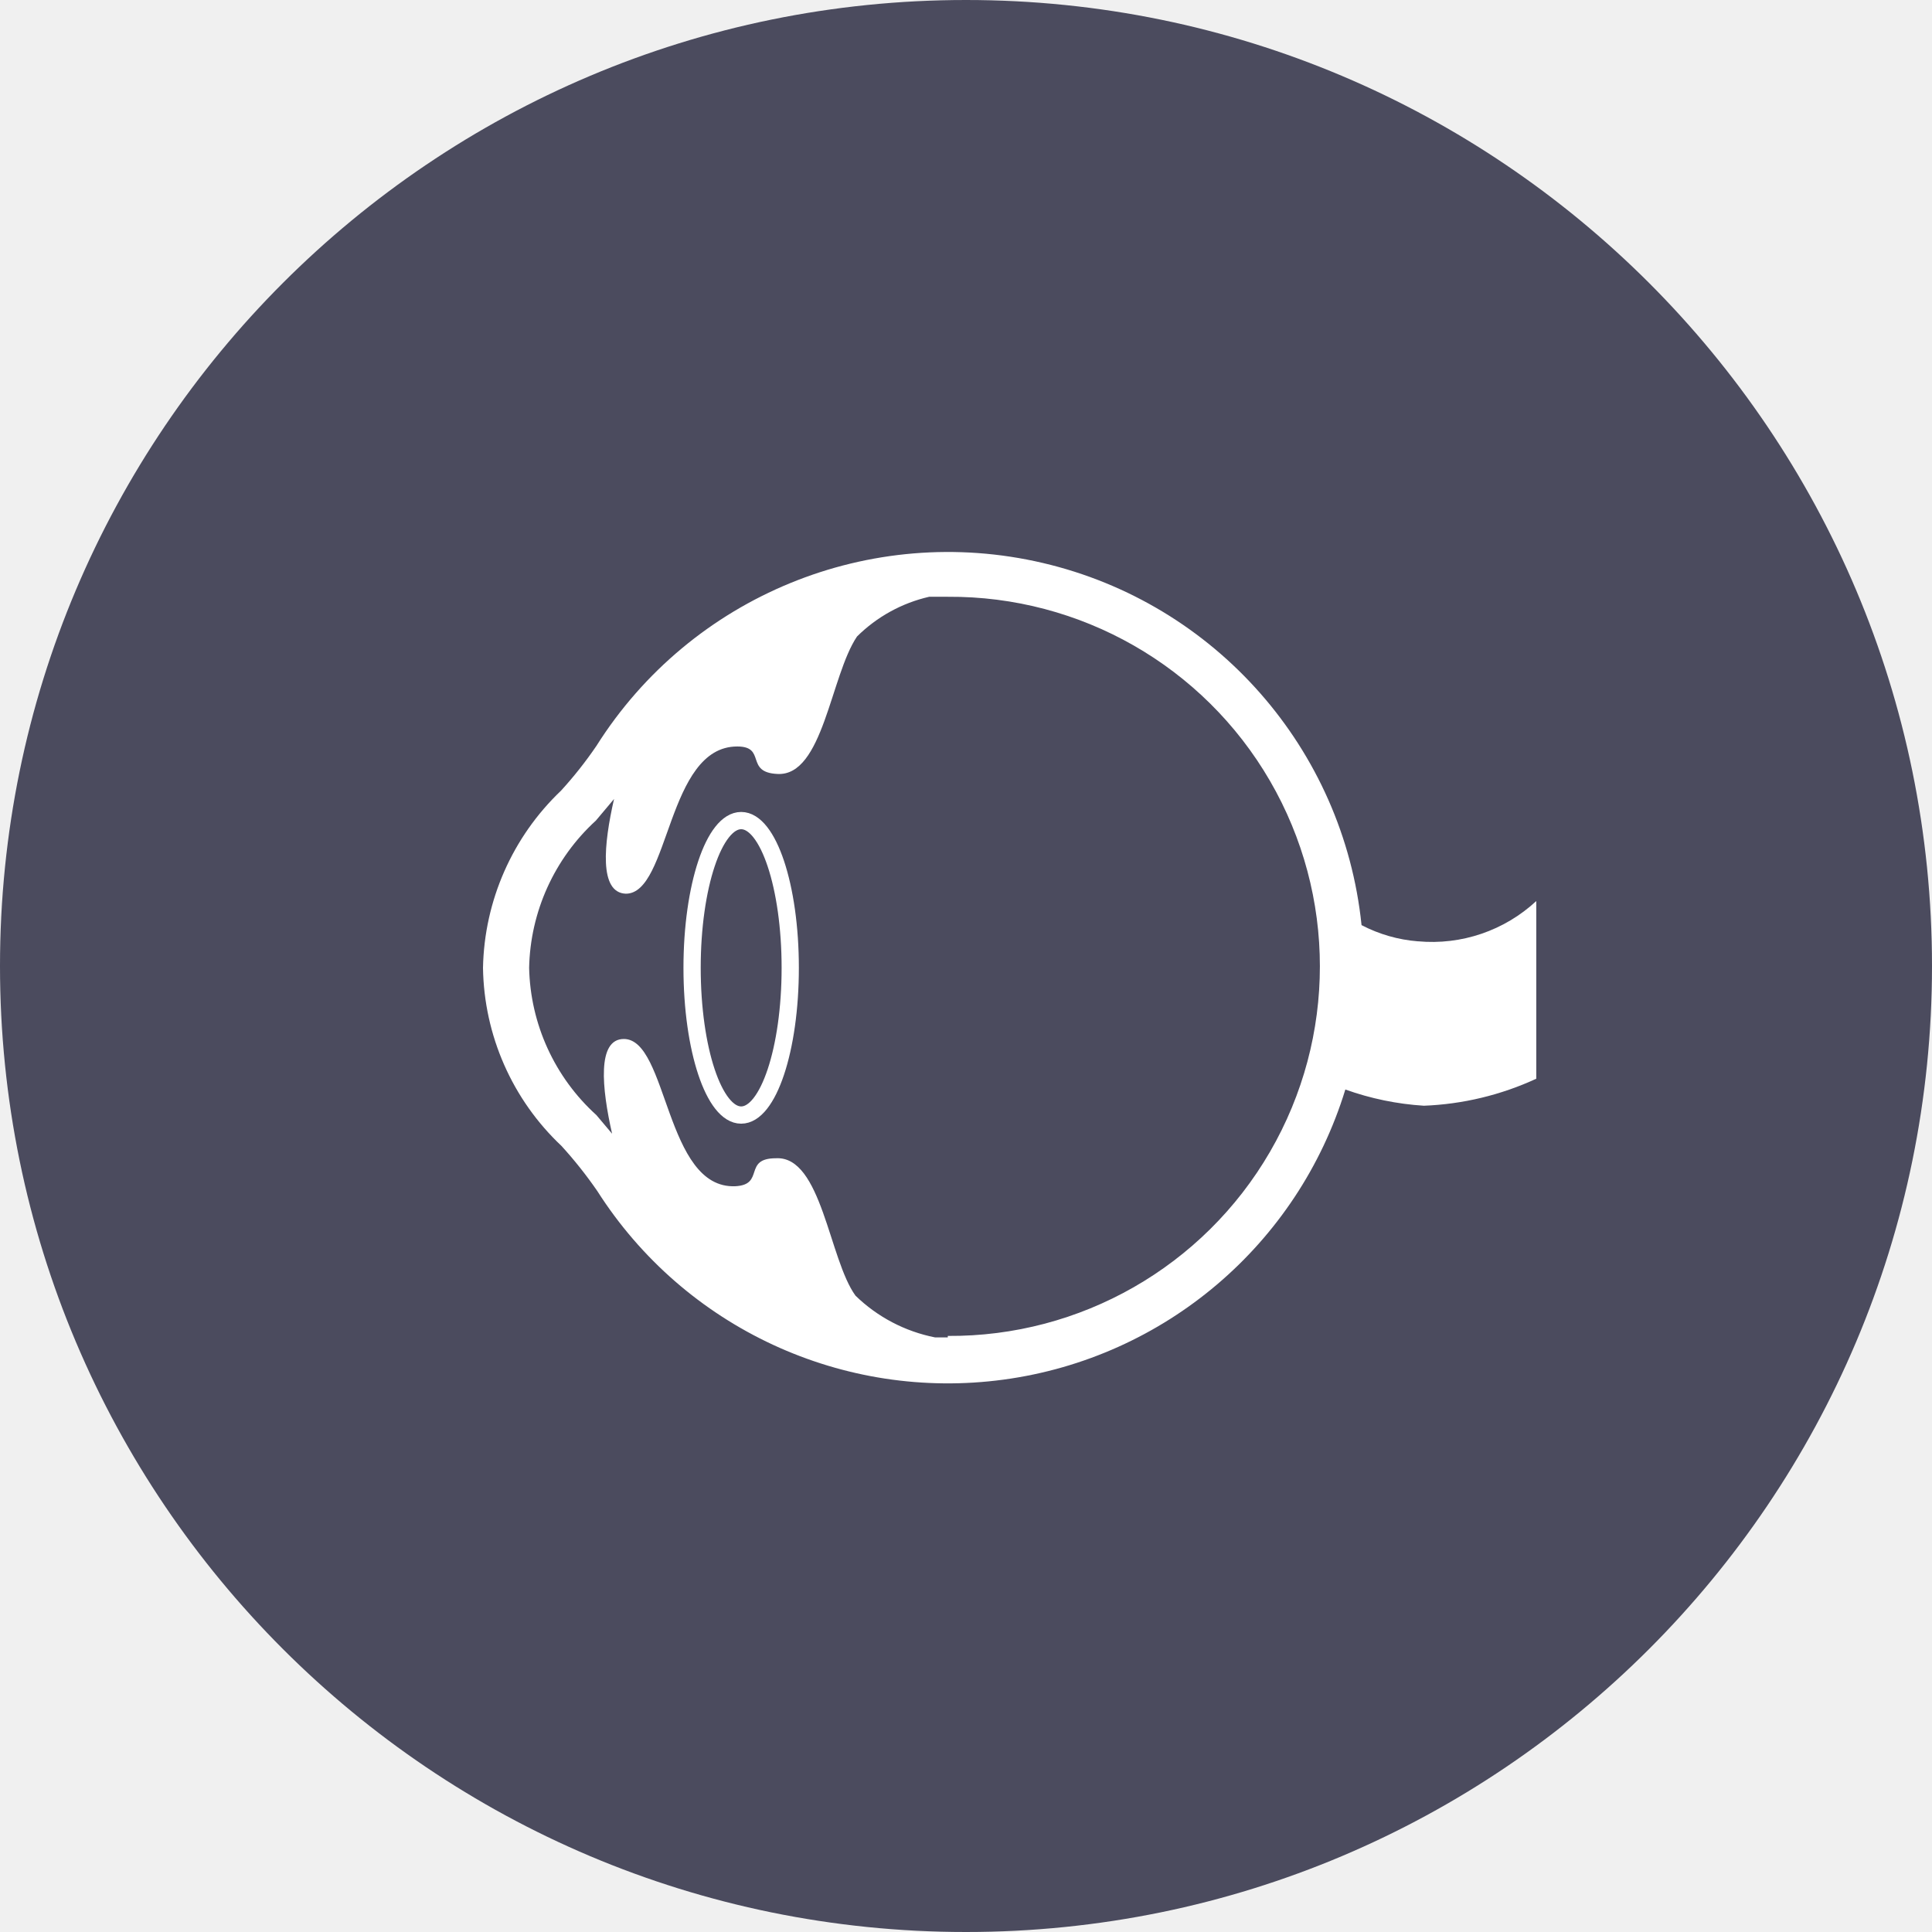
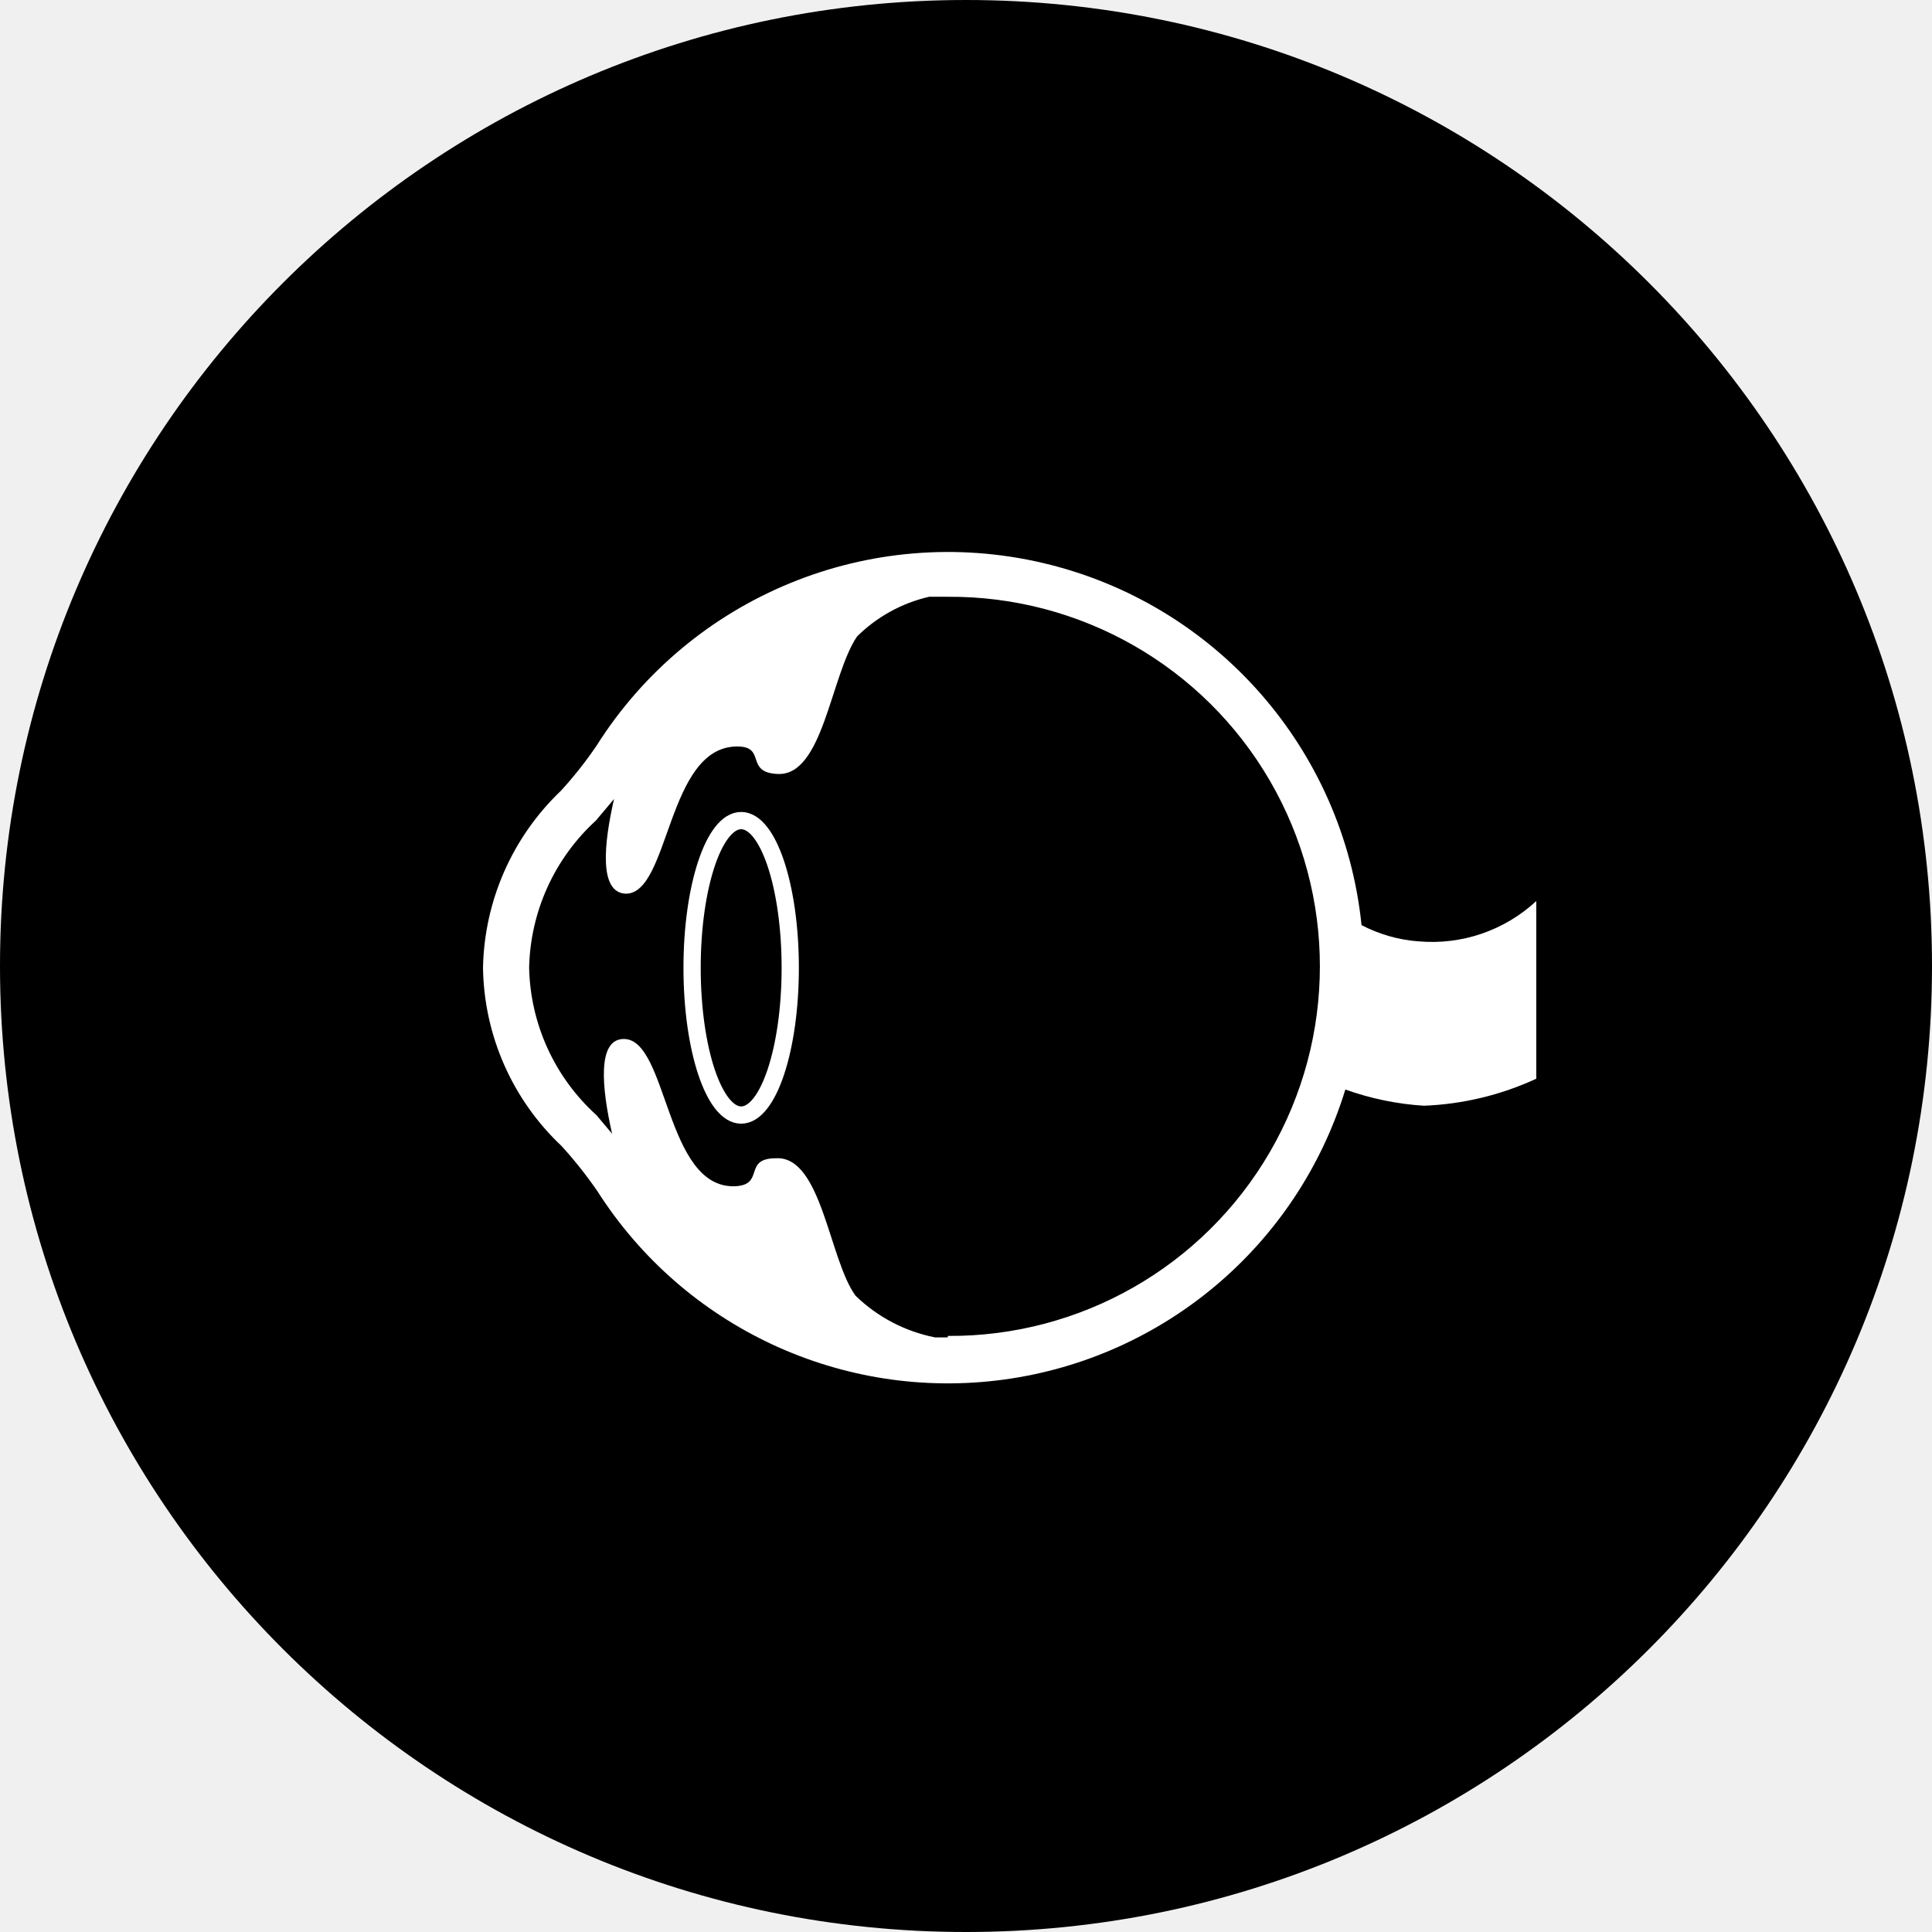
<svg xmlns="http://www.w3.org/2000/svg" width="112" height="112" fill="none" viewBox="0 0 112 112">
  <g clip-path="url(#a)">
-     <rect width="112" height="112" fill="#4B4B5E" rx="56" />
+     <rect width="112" height="112" fill="currentColor" rx="56" />
    <path stroke="#fff" stroke-miterlimit="10" d="M42.966 64.641c1.571 0 2.845-3.821 2.845-8.535s-1.274-8.536-2.845-8.536-2.845 3.821-2.845 8.536 1.274 8.535 2.845 8.535Z" />
    <path fill="#fff" d="M82.202 54.57a8.5 8.5 0 0 1-3.272-.94 24.1 24.1 0 0 0-44.358-10.385c-.62.91-1.305 1.776-2.048 2.59A14.57 14.57 0 0 0 28 56.104a14.48 14.48 0 0 0 4.552 10.329q1.128 1.238 2.077 2.617a24.099 24.099 0 0 0 43.362-5.89c1.466.526 2.998.842 4.552.94a17.1 17.1 0 0 0 6.516-1.565v-10.3a8.88 8.88 0 0 1-6.857 2.333M54.944 77.53h-.74a9.16 9.16 0 0 1-4.609-2.418c-1.536-2.106-1.963-8.11-4.609-7.967-1.935 0-.626 1.537-2.361 1.622-4.07.17-3.898-8.536-6.46-8.536-1.564 0-1.28 2.845-.682 5.491l-.91-1.08a11.86 11.86 0 0 1-3.899-8.536 11.9 11.9 0 0 1 3.87-8.536l1.053-1.252c-.598 2.618-.882 5.434.683 5.491 2.56 0 2.361-8.535 6.458-8.535 1.707 0 .427 1.508 2.333 1.593 2.646.142 3.073-5.69 4.61-7.967a8.7 8.7 0 0 1 4.182-2.304h1.081a21.425 21.425 0 1 1 0 42.849z" />
  </g>
  <defs>
    <clipPath id="a">
      <path fill="#fff" d="M0 0h112v112H0z" />
    </clipPath>
  </defs>
</svg>
